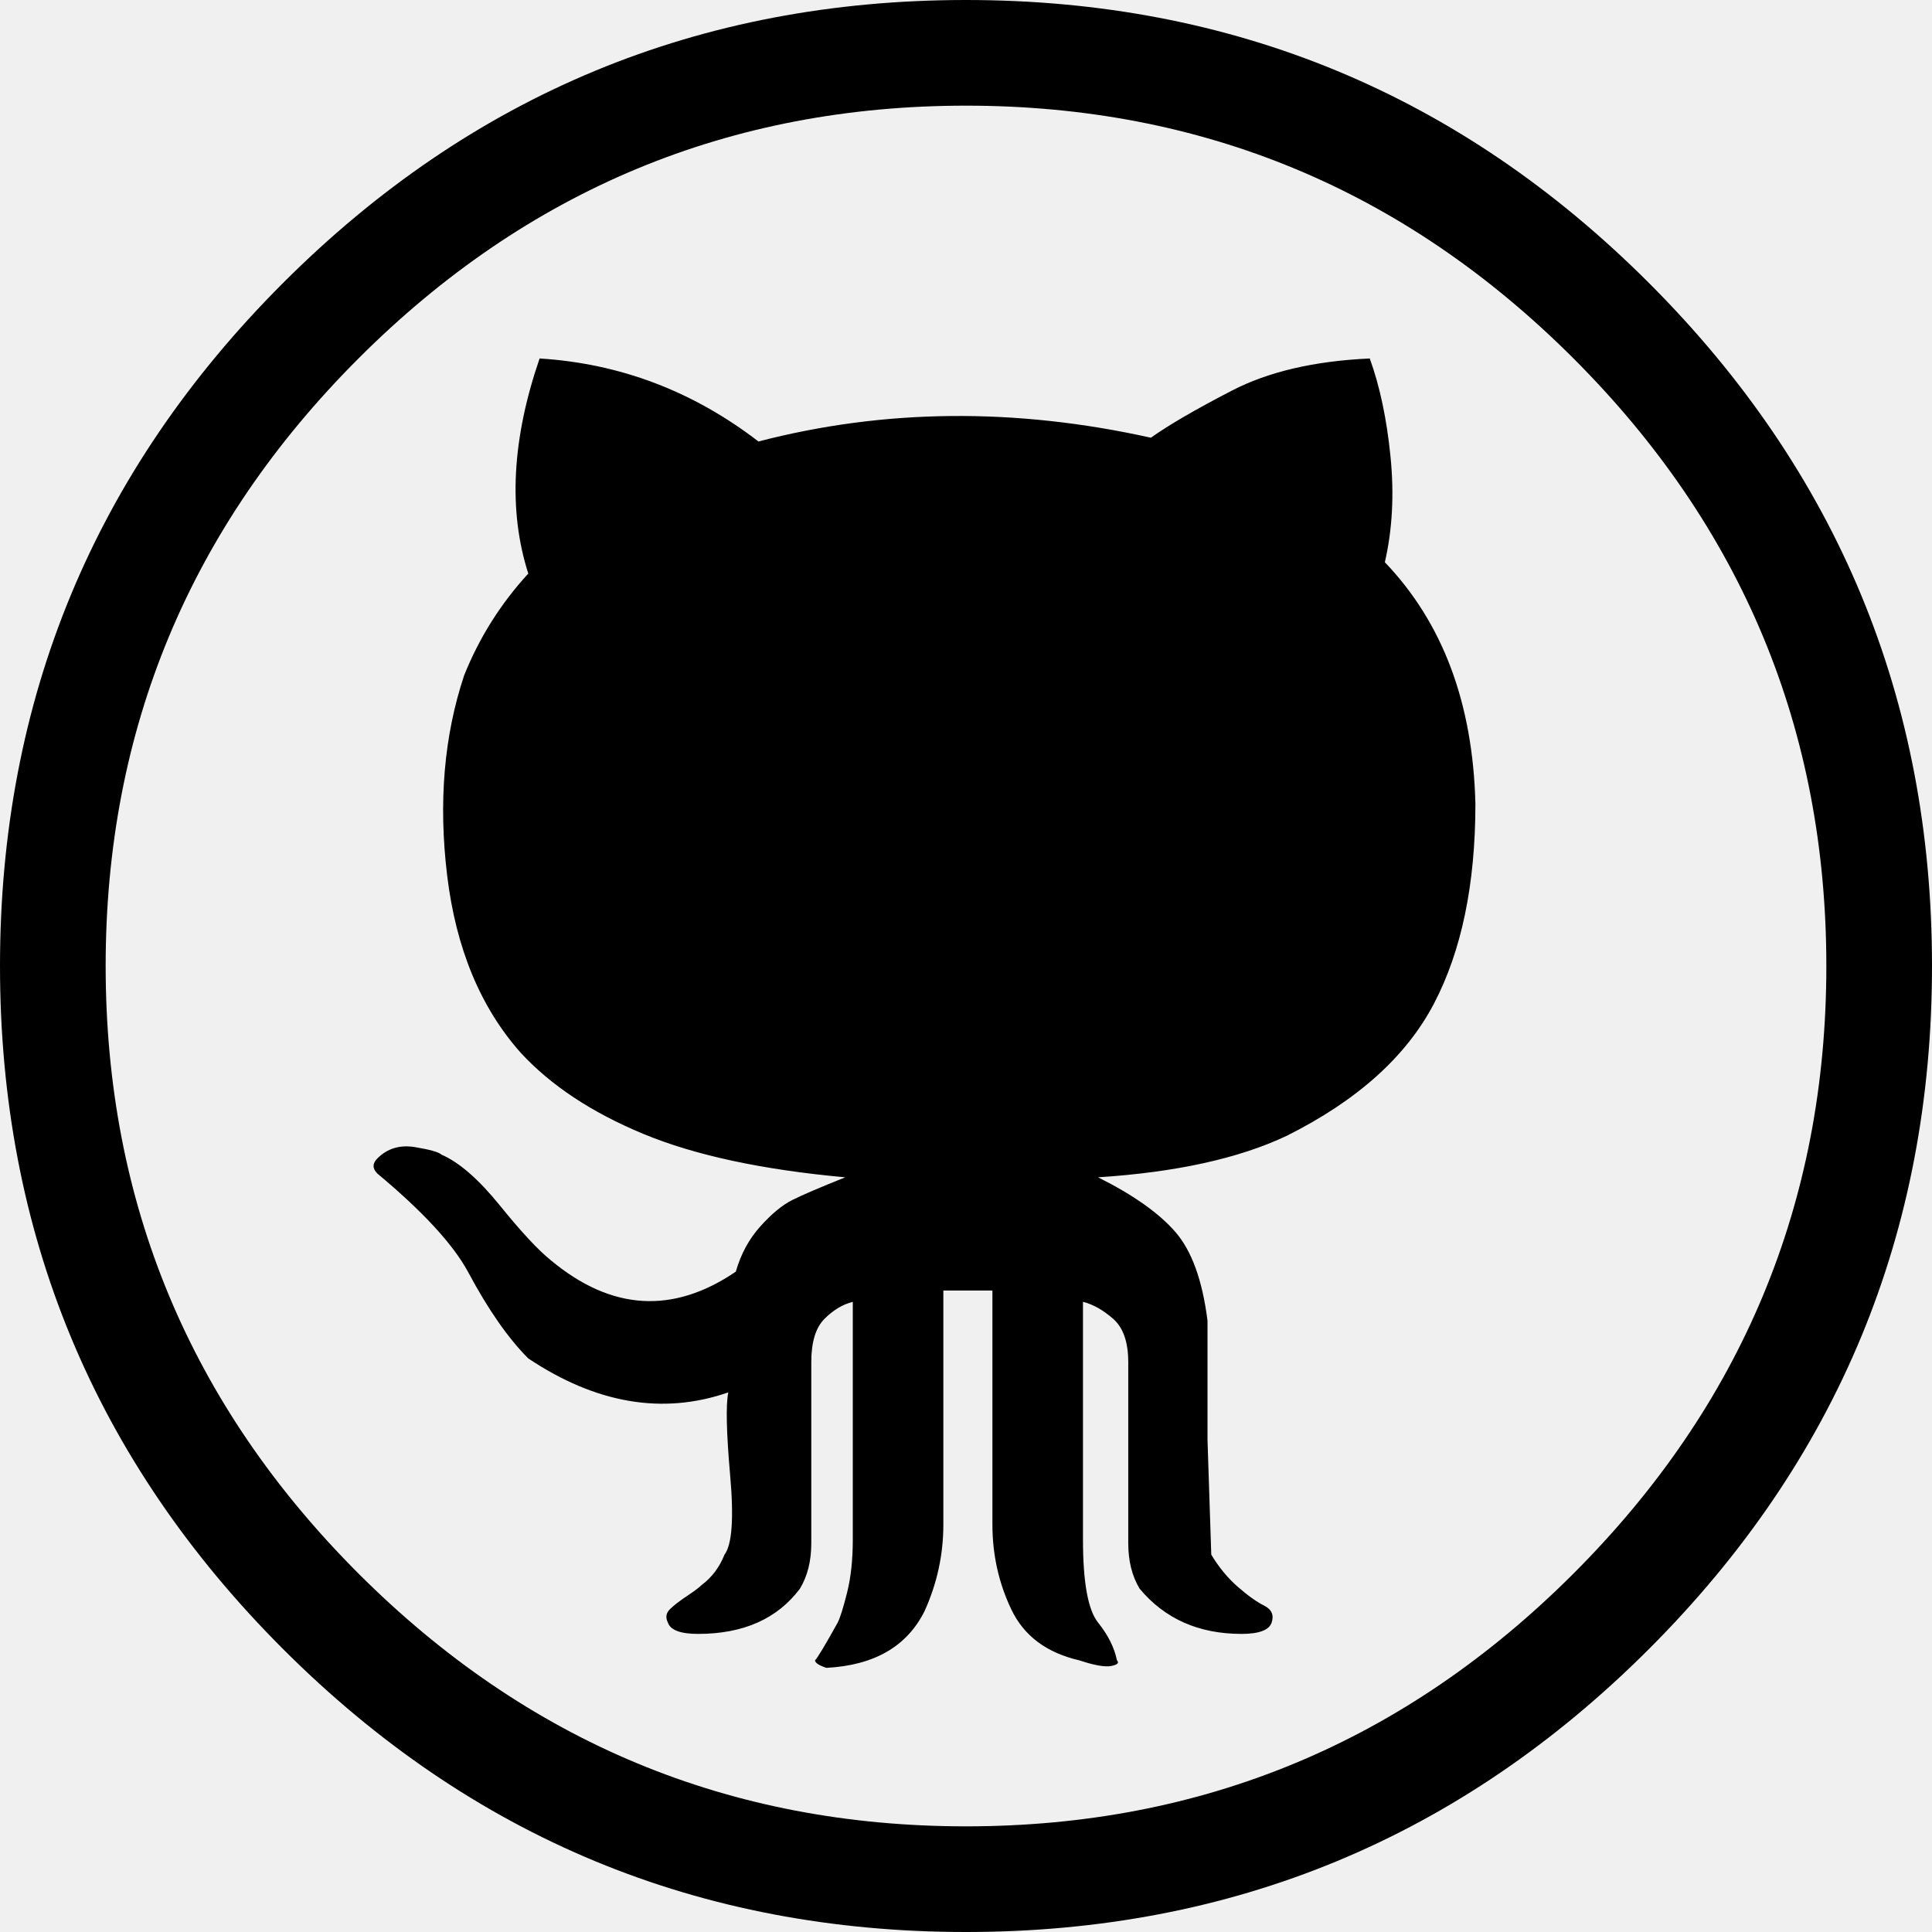
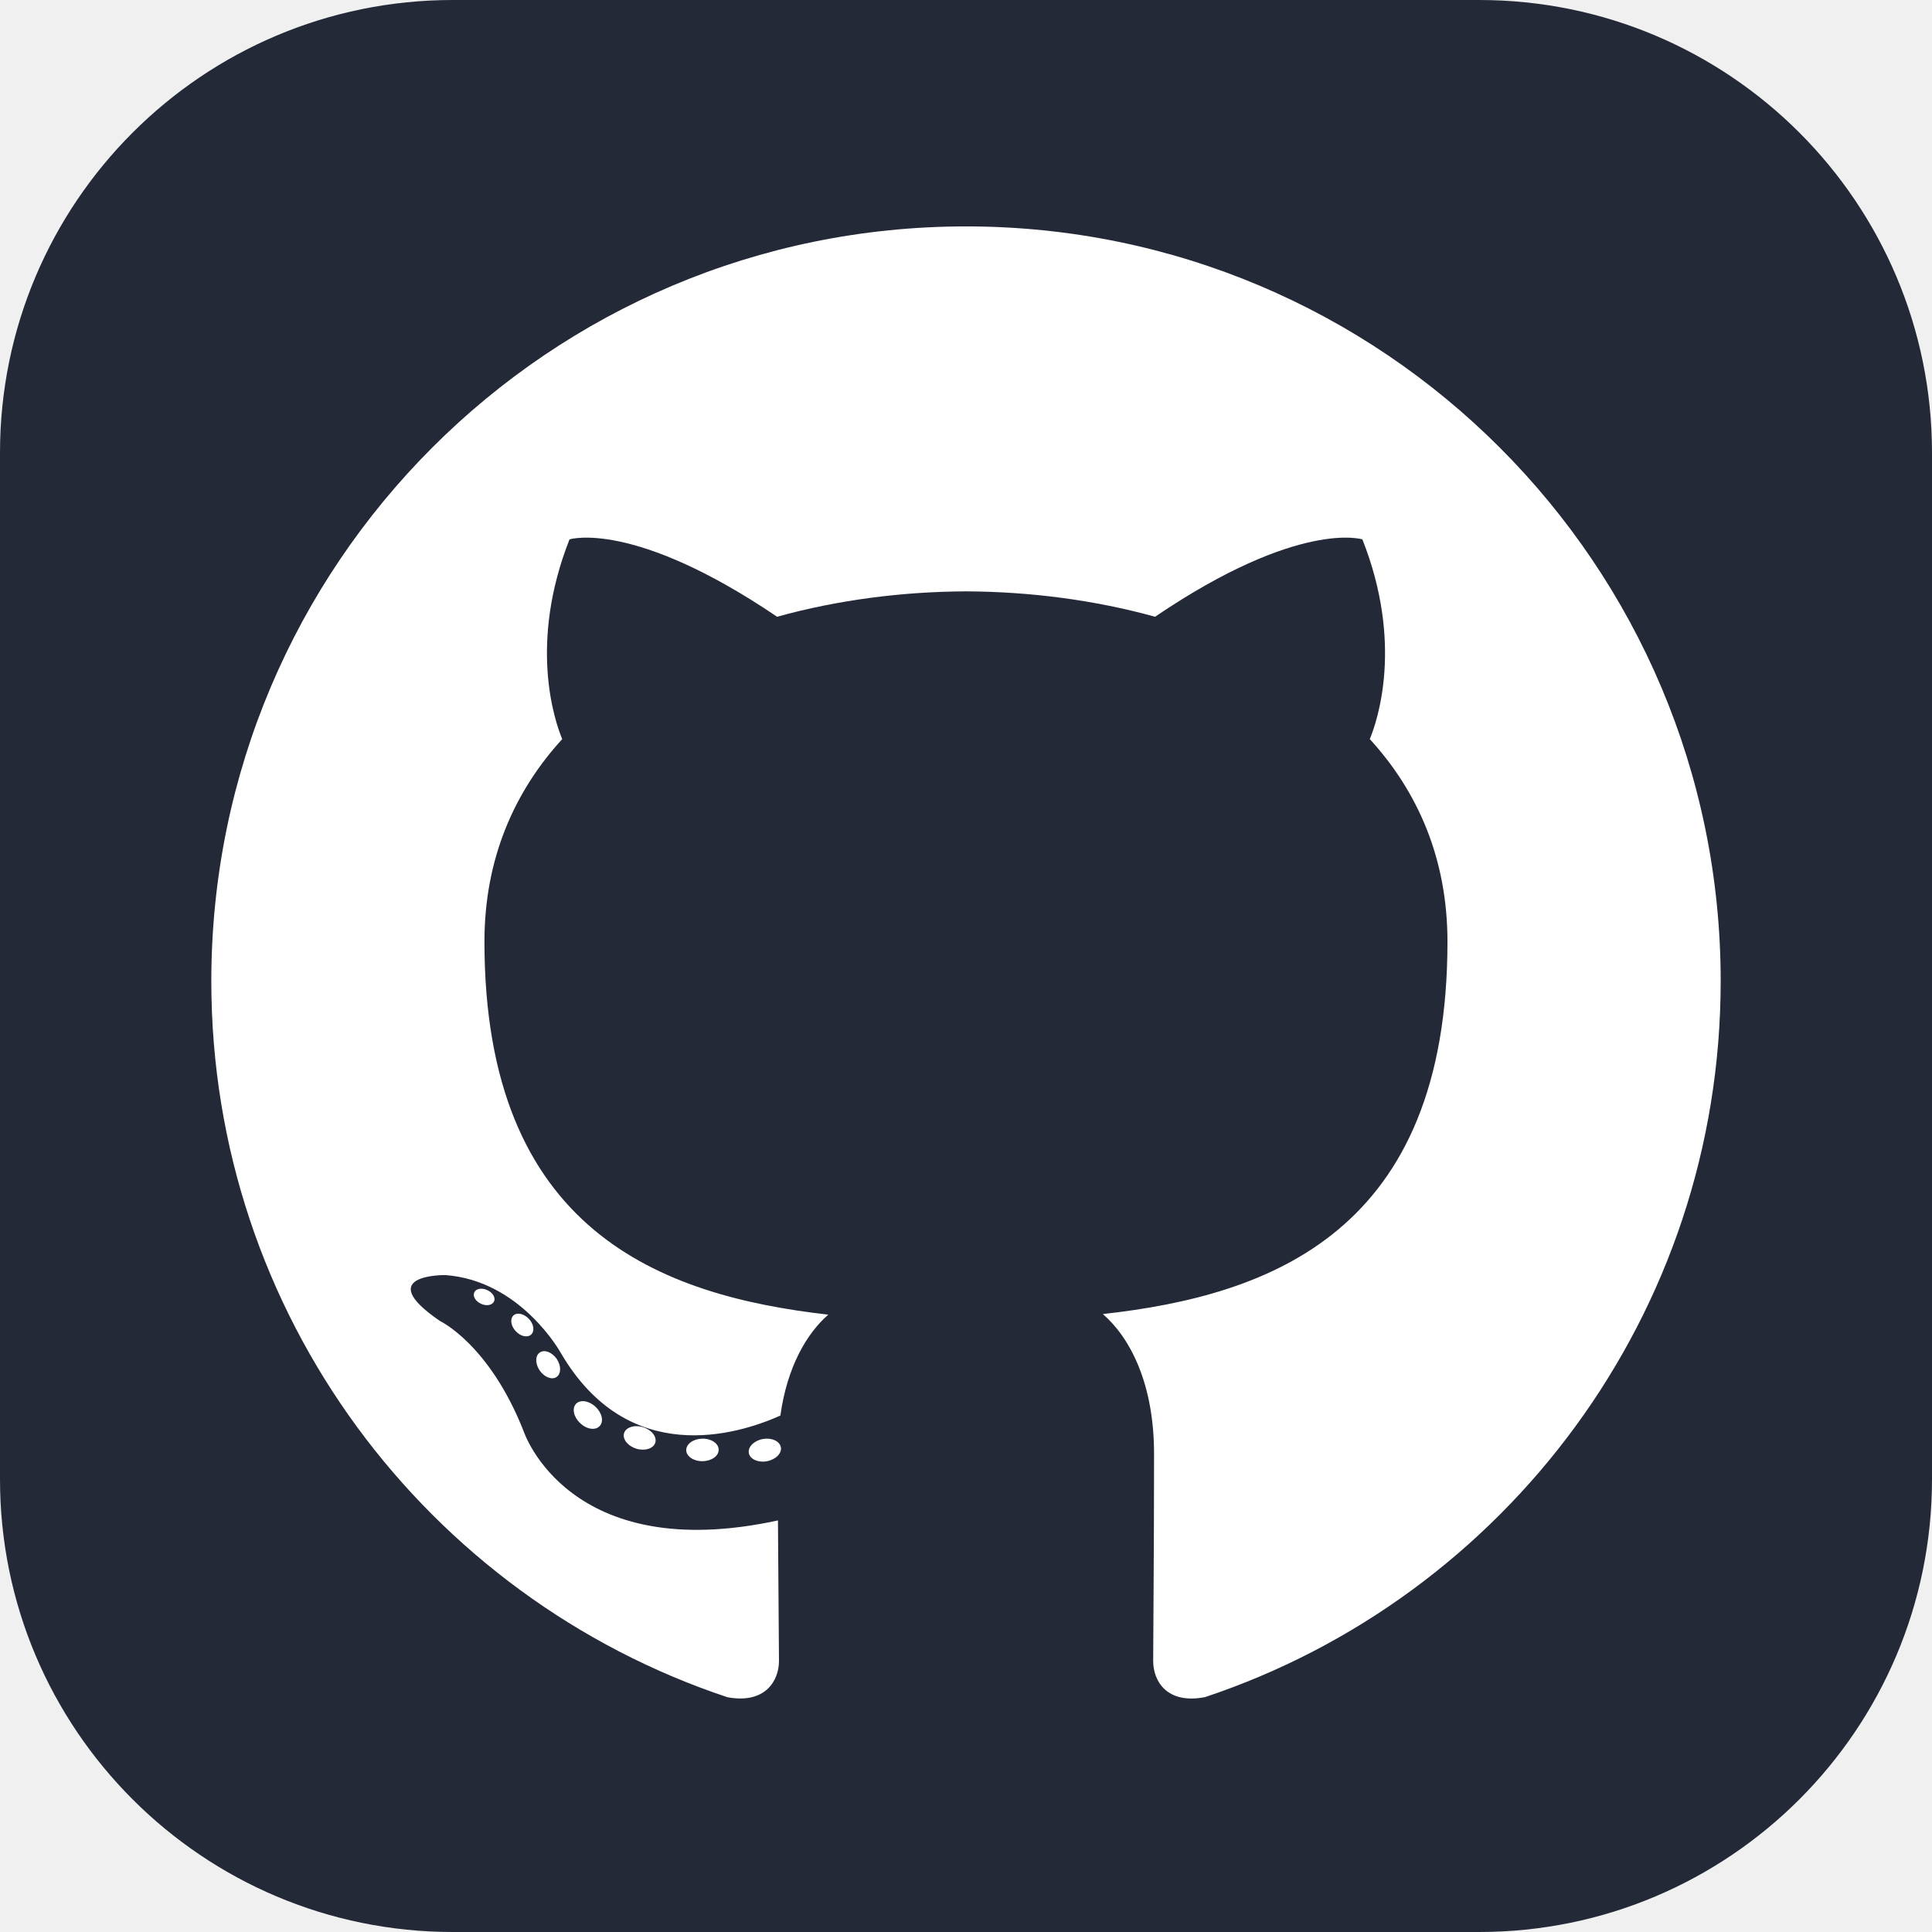
- <svg xmlns="http://www.w3.org/2000/svg" width="2500" height="2500" viewBox="0 0 999.937 999.937">
-   <path d="M0 499.968c0-138.012 48.825-255.843 146.476-353.493C244.125 48.825 361.956 0 499.969 0 637.98 0 755.811 48.825 853.462 146.475c97.649 97.65 146.475 215.481 146.475 353.493s-48.825 255.843-146.475 353.493c-97.65 97.65-215.481 146.476-353.493 146.476-138.013 0-255.844-48.825-353.493-146.476C48.825 755.812 0 637.979 0 499.968zm54.684 0c0 122.389 43.617 227.199 130.851 314.434 87.234 87.233 192.045 130.851 314.434 130.851 122.388 0 227.199-43.617 314.433-130.851 87.234-87.234 130.851-192.045 130.851-314.434 0-122.388-43.616-227.199-130.851-314.433C727.168 98.301 622.356 54.684 499.969 54.684c-122.389 0-227.199 43.617-314.434 130.851C98.301 272.769 54.684 377.58 54.684 499.968zm140.617 107.415c-2.604-2.604-2.604-5.208 0-7.812 5.207-5.208 11.718-7.161 19.529-5.859 7.812 1.302 12.369 2.604 13.671 3.906 9.114 3.906 19.205 12.694 30.271 26.366 11.066 13.671 19.855 23.11 26.366 28.318 31.248 26.04 63.146 27.993 95.696 5.859 2.604-9.114 6.836-16.926 12.694-23.437 5.858-6.51 11.393-11.066 16.601-13.671 5.209-2.604 14.323-6.51 27.343-11.718-42.967-3.906-77.795-11.393-104.486-22.46s-47.849-25.063-63.473-41.989c-20.832-23.436-33.527-54.033-38.084-91.791-4.558-37.758-1.628-72.261 8.789-103.509 7.812-19.53 18.879-37.106 33.2-52.731-10.416-32.55-8.463-69.657 5.859-111.321 41.664 2.604 79.422 16.926 113.274 42.966 65.1-16.926 132.804-17.577 203.111-1.953 9.114-6.51 23.111-14.647 41.989-24.413 18.879-9.765 42.641-15.299 71.285-16.601 5.208 14.322 8.789 31.248 10.742 50.778s.977 37.758-2.929 54.684c29.945 31.248 45.569 72.912 46.871 124.992 0 41.664-7.16 76.167-21.482 103.509s-39.711 50.127-76.167 68.354c-24.738 11.719-57.288 18.879-97.65 21.483 18.229 9.114 31.574 18.554 40.037 28.319 8.464 9.765 13.997 25.063 16.602 45.895v61.521l1.952 59.566c3.906 6.511 8.464 12.044 13.672 16.602 5.208 4.557 9.765 7.812 13.671 9.765 3.905 1.953 5.208 4.883 3.905 8.789-1.302 3.906-6.51 5.859-15.623 5.859-22.135 0-39.711-7.812-52.731-23.437-3.906-6.51-5.859-14.321-5.859-23.436v-93.744c0-10.416-2.604-17.903-7.812-22.46-5.208-4.558-10.416-7.487-15.624-8.789v123.039c0 22.134 2.604 36.456 7.812 42.966s8.463 13.021 9.766 19.53c1.302 1.302.325 2.278-2.93 2.929-3.254.65-8.788-.325-16.601-2.929-16.926-3.906-28.644-12.695-35.154-26.366-6.51-13.671-9.765-28.319-9.765-43.943V667.926H488.25v121.086c0 15.624-3.256 30.598-9.766 44.919-9.113 18.229-26.04 27.993-50.777 29.295-3.906-1.302-5.859-2.604-5.859-3.905 1.302-1.303 5.208-7.812 11.718-19.53 1.302-2.604 2.93-7.812 4.883-15.624 1.954-7.812 2.93-16.926 2.93-27.342v-123.04c-5.208 1.302-10.091 4.231-14.648 8.789s-6.836 12.044-6.836 22.46v93.744c0 9.113-1.953 16.926-5.859 23.436-11.718 15.624-29.295 23.437-52.73 23.437-9.114 0-14.322-1.953-15.624-5.859-1.303-2.604-.977-4.883.977-6.836s4.883-4.232 8.789-6.836c3.906-2.604 6.51-4.558 7.812-5.859 5.208-3.906 9.113-9.114 11.718-15.624 3.906-5.208 4.882-18.879 2.929-41.013s-2.279-36.456-.977-42.966c-33.853 11.718-68.355 5.858-103.51-17.577-10.416-10.416-20.832-25.39-31.248-44.919-7.812-14.323-23.436-31.249-46.871-50.779z" />
+ <svg xmlns="http://www.w3.org/2000/svg" width="48" height="48" viewBox="0 0 256 256" fill="none" version="1.1">
+   <g transform="translate(0, 0)">
+     <svg width="256" height="256" viewBox="0 0 256 256" fill="none">
+       <rect width="256" height="256" rx="60" fill="#242938" />
+       <path d="M128.001 30C72.779 30 28 74.771 28 130.001C28 174.184 56.653 211.668 96.387 224.891C101.384 225.817 103.219 222.722 103.219 220.081C103.219 217.696 103.126 209.819 103.083 201.463C75.263 207.512 69.393 189.664 69.393 189.664C64.844 178.105 58.289 175.032 58.289 175.032C49.216 168.825 58.973 168.953 58.973 168.953C69.015 169.658 74.303 179.258 74.303 179.258C83.222 194.546 97.697 190.126 103.403 187.571C104.301 181.107 106.892 176.696 109.752 174.199C87.54 171.67 64.191 163.095 64.191 124.778C64.191 113.86 68.098 104.939 74.495 97.936C73.456 95.418 70.034 85.246 75.463 71.472C75.463 71.472 83.861 68.784 102.971 81.723C110.948 79.507 119.502 78.396 128.001 78.358C136.499 78.396 145.061 79.507 153.052 81.723C172.139 68.784 180.525 71.472 180.525 71.472C185.968 85.246 182.544 95.418 181.505 97.936C187.917 104.939 191.797 113.86 191.797 124.778C191.797 163.187 168.403 171.644 146.135 174.119C149.722 177.223 152.918 183.308 152.918 192.638C152.918 206.018 152.802 216.787 152.802 220.081C152.802 222.742 154.602 225.86 159.671 224.878C199.383 211.64 228 174.169 228 130.001C228 74.771 183.227 30 128.001 30ZM65.454 172.453C65.233 172.95 64.452 173.099 63.74 172.758C63.014 172.432 62.607 171.754 62.842 171.256C63.057 170.744 63.841 170.602 64.564 170.945C65.291 171.271 65.705 171.955 65.454 172.453ZM70.373 176.842C69.896 177.285 68.963 177.079 68.331 176.38C67.677 175.683 67.554 174.751 68.038 174.302C68.529 173.86 69.434 174.067 70.089 174.764C70.743 175.47 70.871 176.395 70.373 176.842ZM73.747 182.458C73.134 182.884 72.132 182.485 71.513 181.595C70.9 180.706 70.9 179.64 71.526 179.212C72.147 178.785 73.134 179.169 73.762 180.052C74.373 180.956 74.373 182.023 73.747 182.458ZM79.454 188.962C78.906 189.566 77.739 189.404 76.884 188.579C76.01 187.773 75.766 186.629 76.316 186.024C76.871 185.418 78.045 185.589 78.906 186.407C79.774 187.211 80.039 188.364 79.454 188.962ZM86.83 191.157C86.588 191.941 85.464 192.297 84.331 191.964C83.2 191.621 82.46 190.704 82.689 189.912C82.924 189.124 84.053 188.753 85.194 189.109C86.323 189.45 87.065 190.361 86.83 191.157ZM95.224 192.089C95.252 192.913 94.292 193.597 93.103 193.612C91.907 193.639 90.94 192.971 90.927 192.16C90.927 191.327 91.866 190.65 93.061 190.63C94.251 190.607 95.224 191.269 95.224 192.089ZM103.47 191.773C103.613 192.577 102.787 193.404 101.606 193.624C100.445 193.836 99.37 193.339 99.223 192.541C99.079 191.716 99.92 190.89 101.079 190.676C102.262 190.471 103.32 190.955 103.47 191.773Z" fill="white" />
+     </svg>
+   </g>
</svg>
